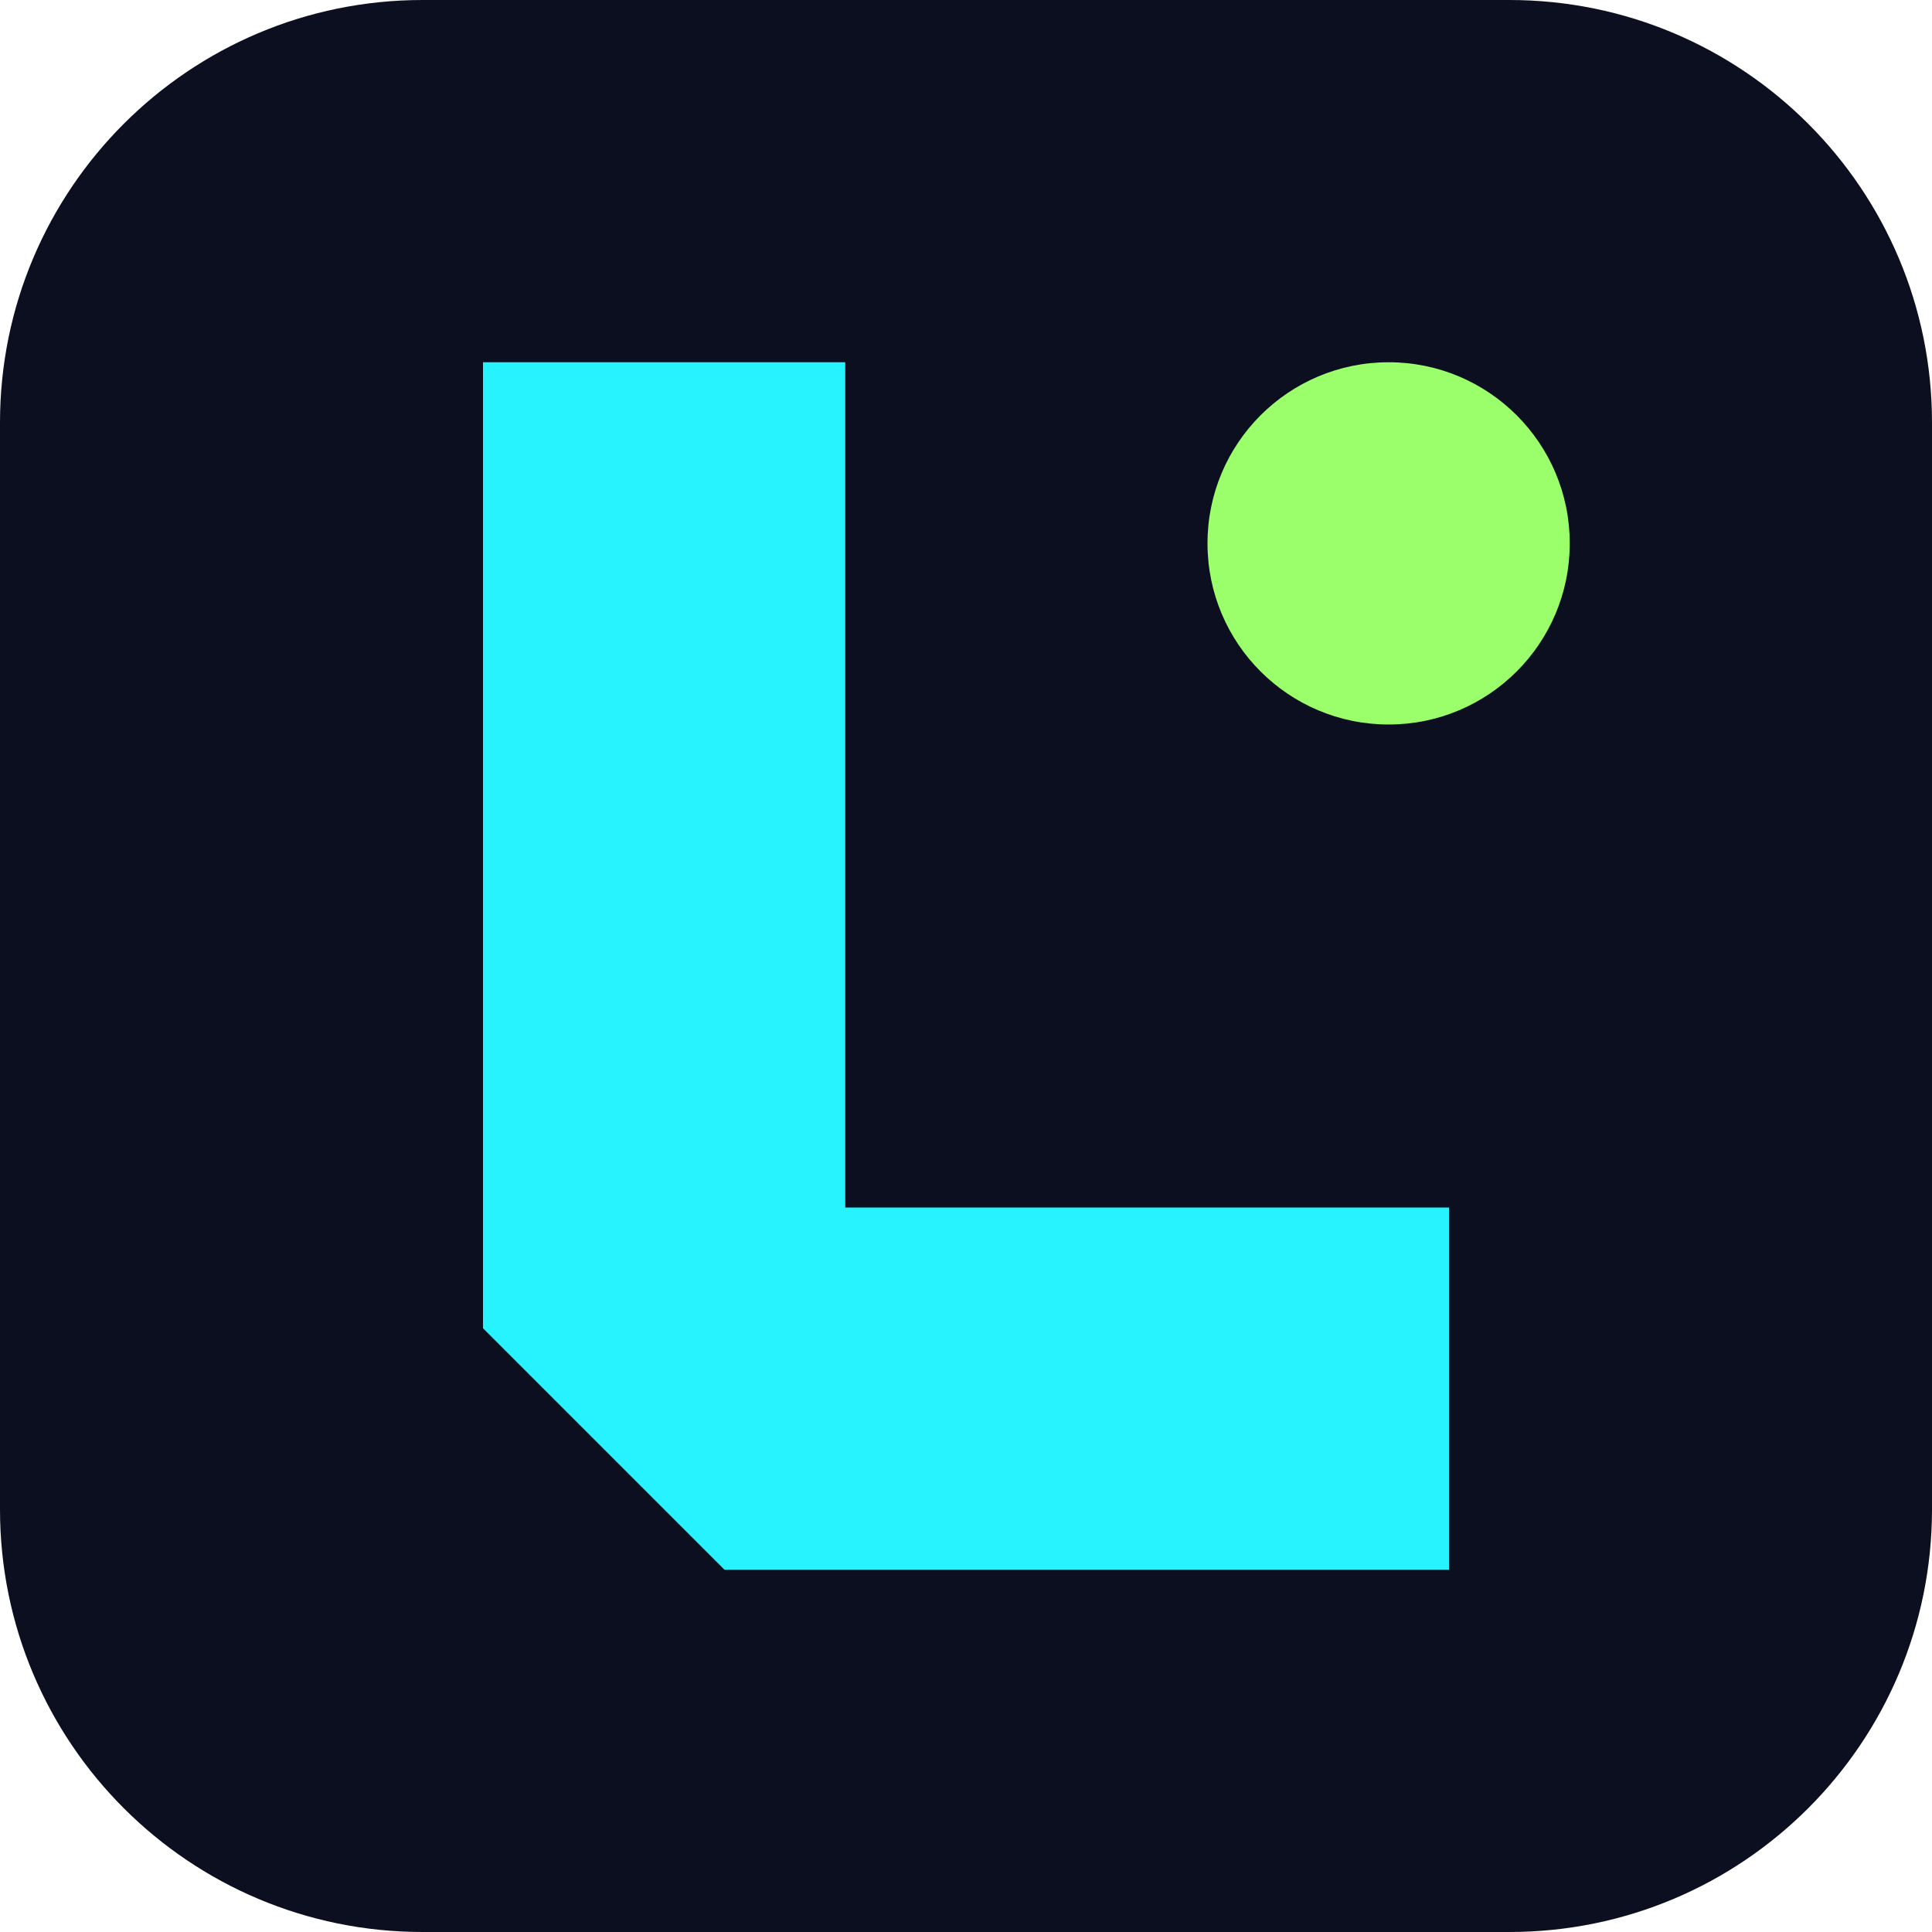
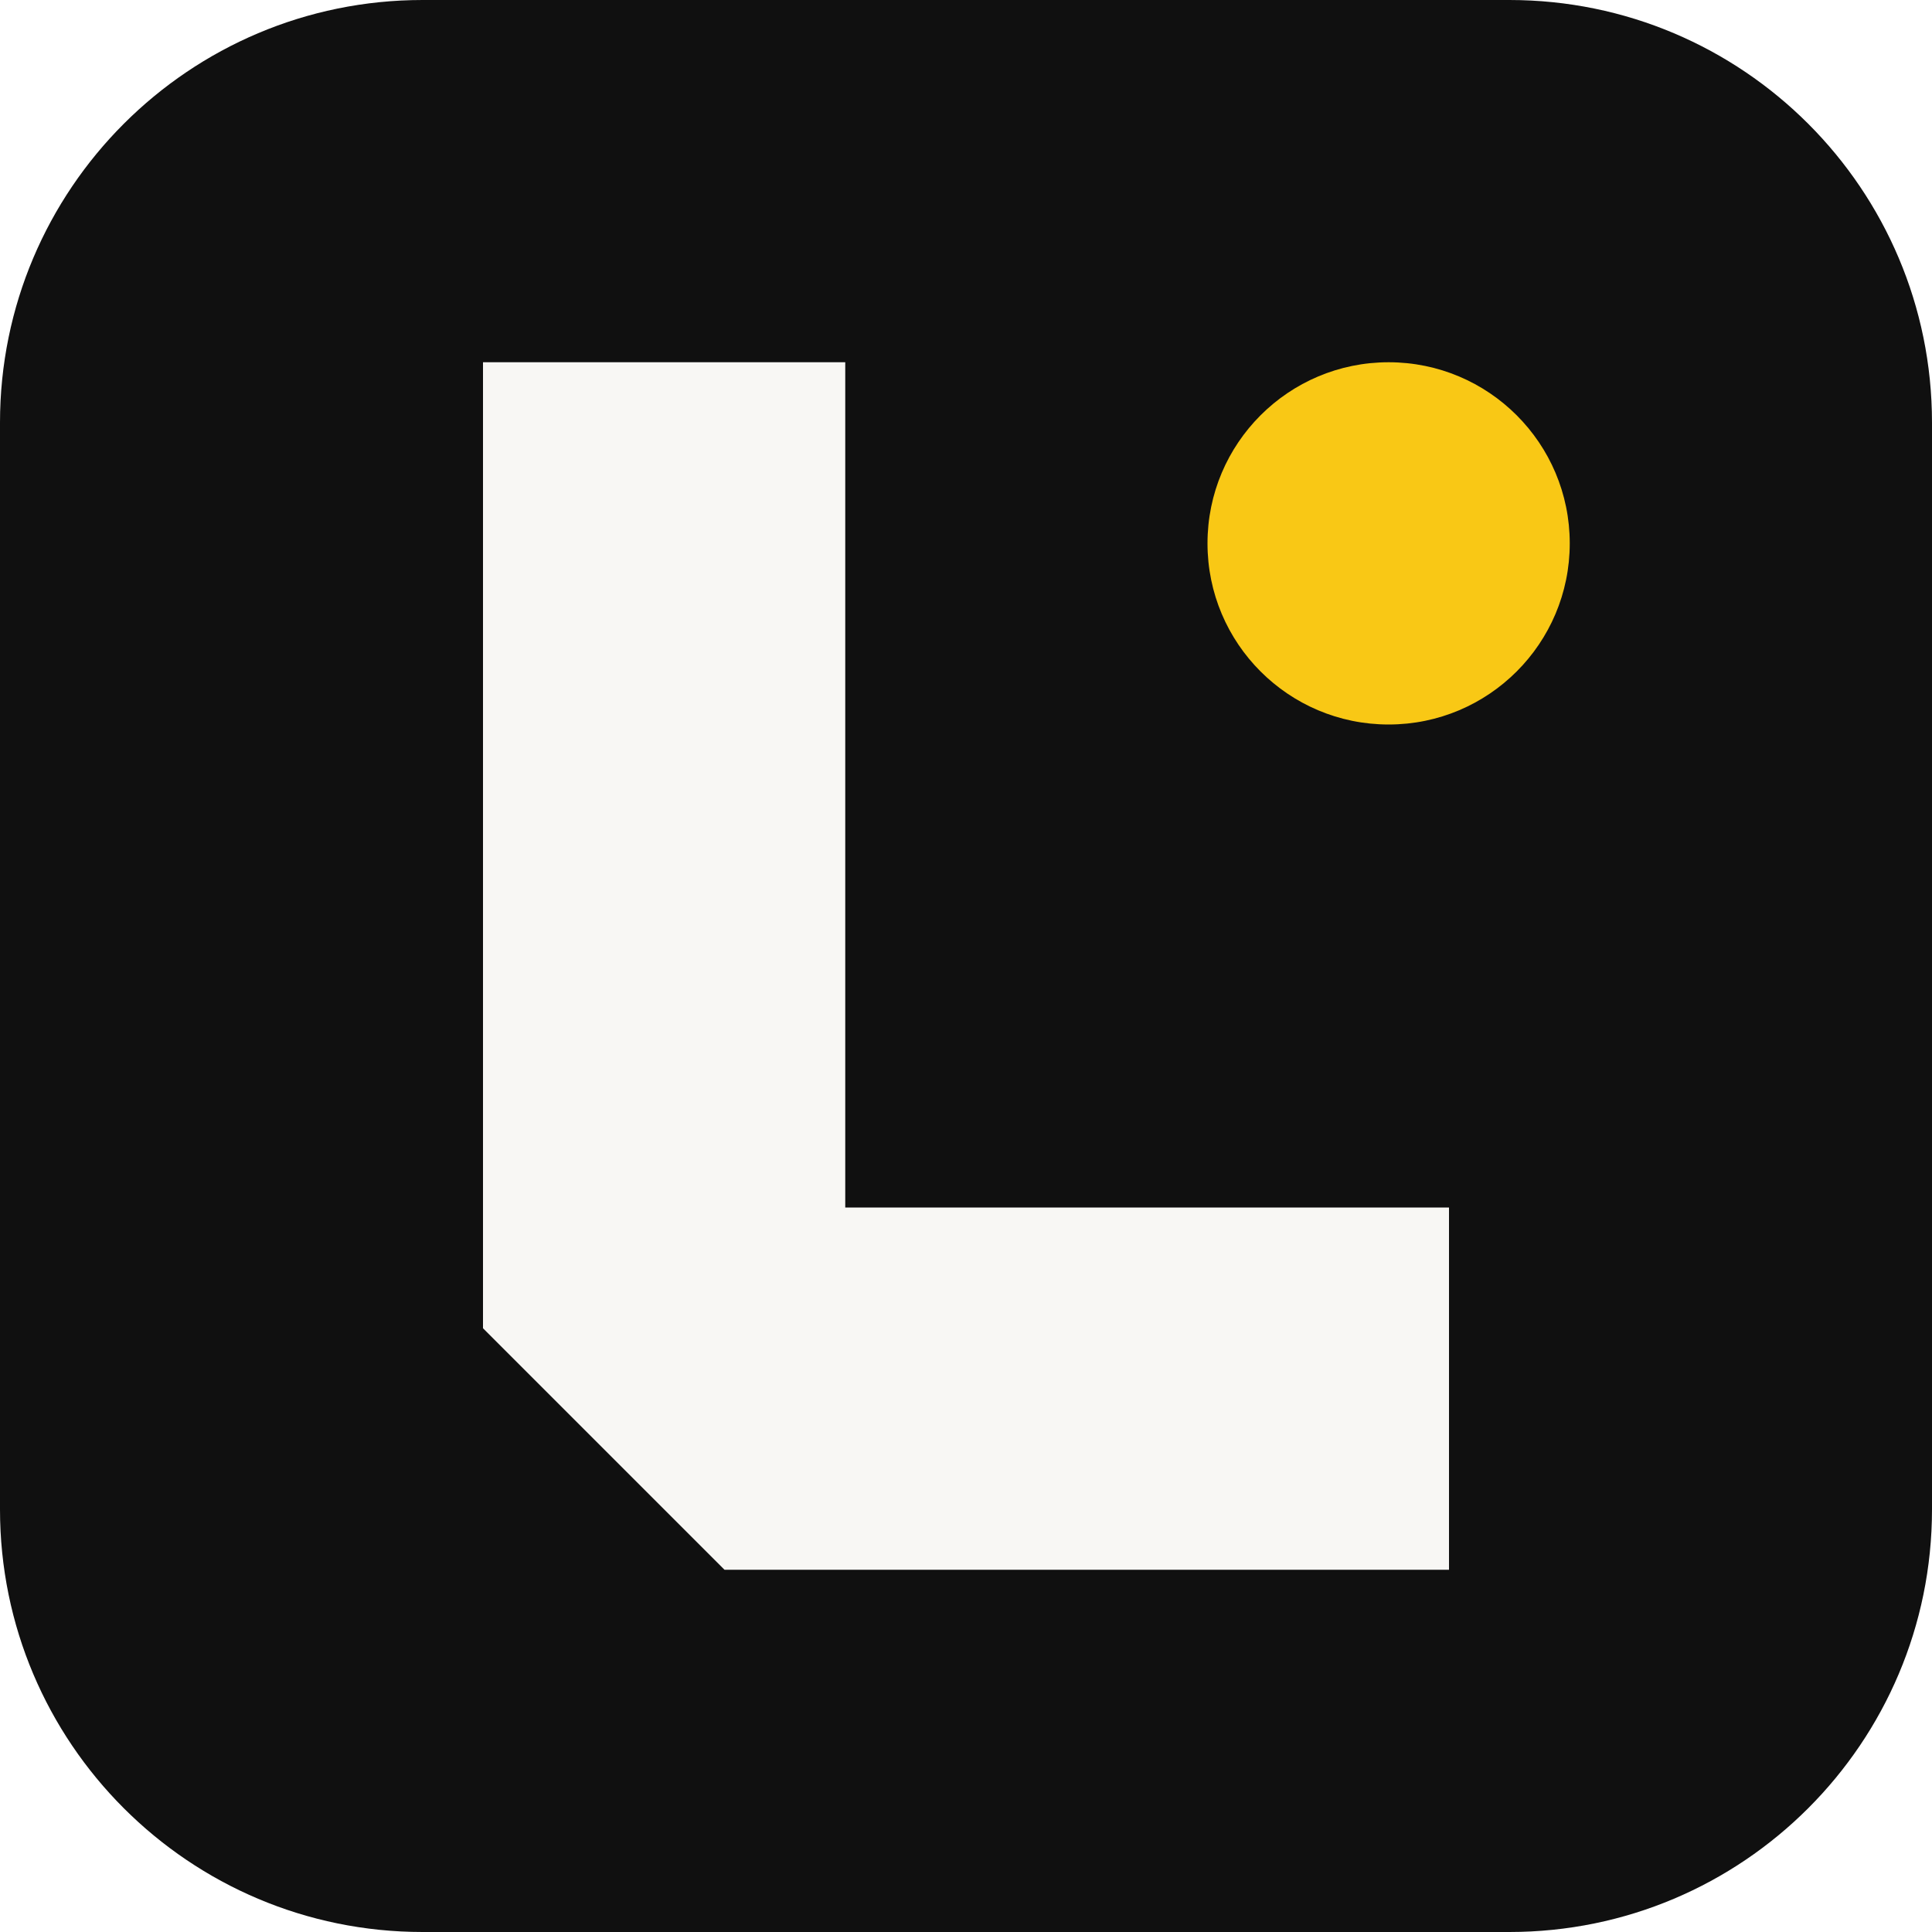
<svg xmlns="http://www.w3.org/2000/svg" viewBox="0 0 64 64">
-   <rect width="64" height="64" rx="14" fill="#0b0f1f" />
-   <path d="M16 12h12v28h20v12H24l-8-8z" fill="#27f3ff" />
-   <circle cx="46" cy="18" r="6" fill="#9bff6b" />
+   <rect width="64" height="64" rx="14" fill="#101010" />
+   <path d="M16 12h12v28h20v12H24l-8-8z" fill="#f8f7f4" />
+   <circle cx="46" cy="18" r="6" fill="#f9c815" />
</svg>
